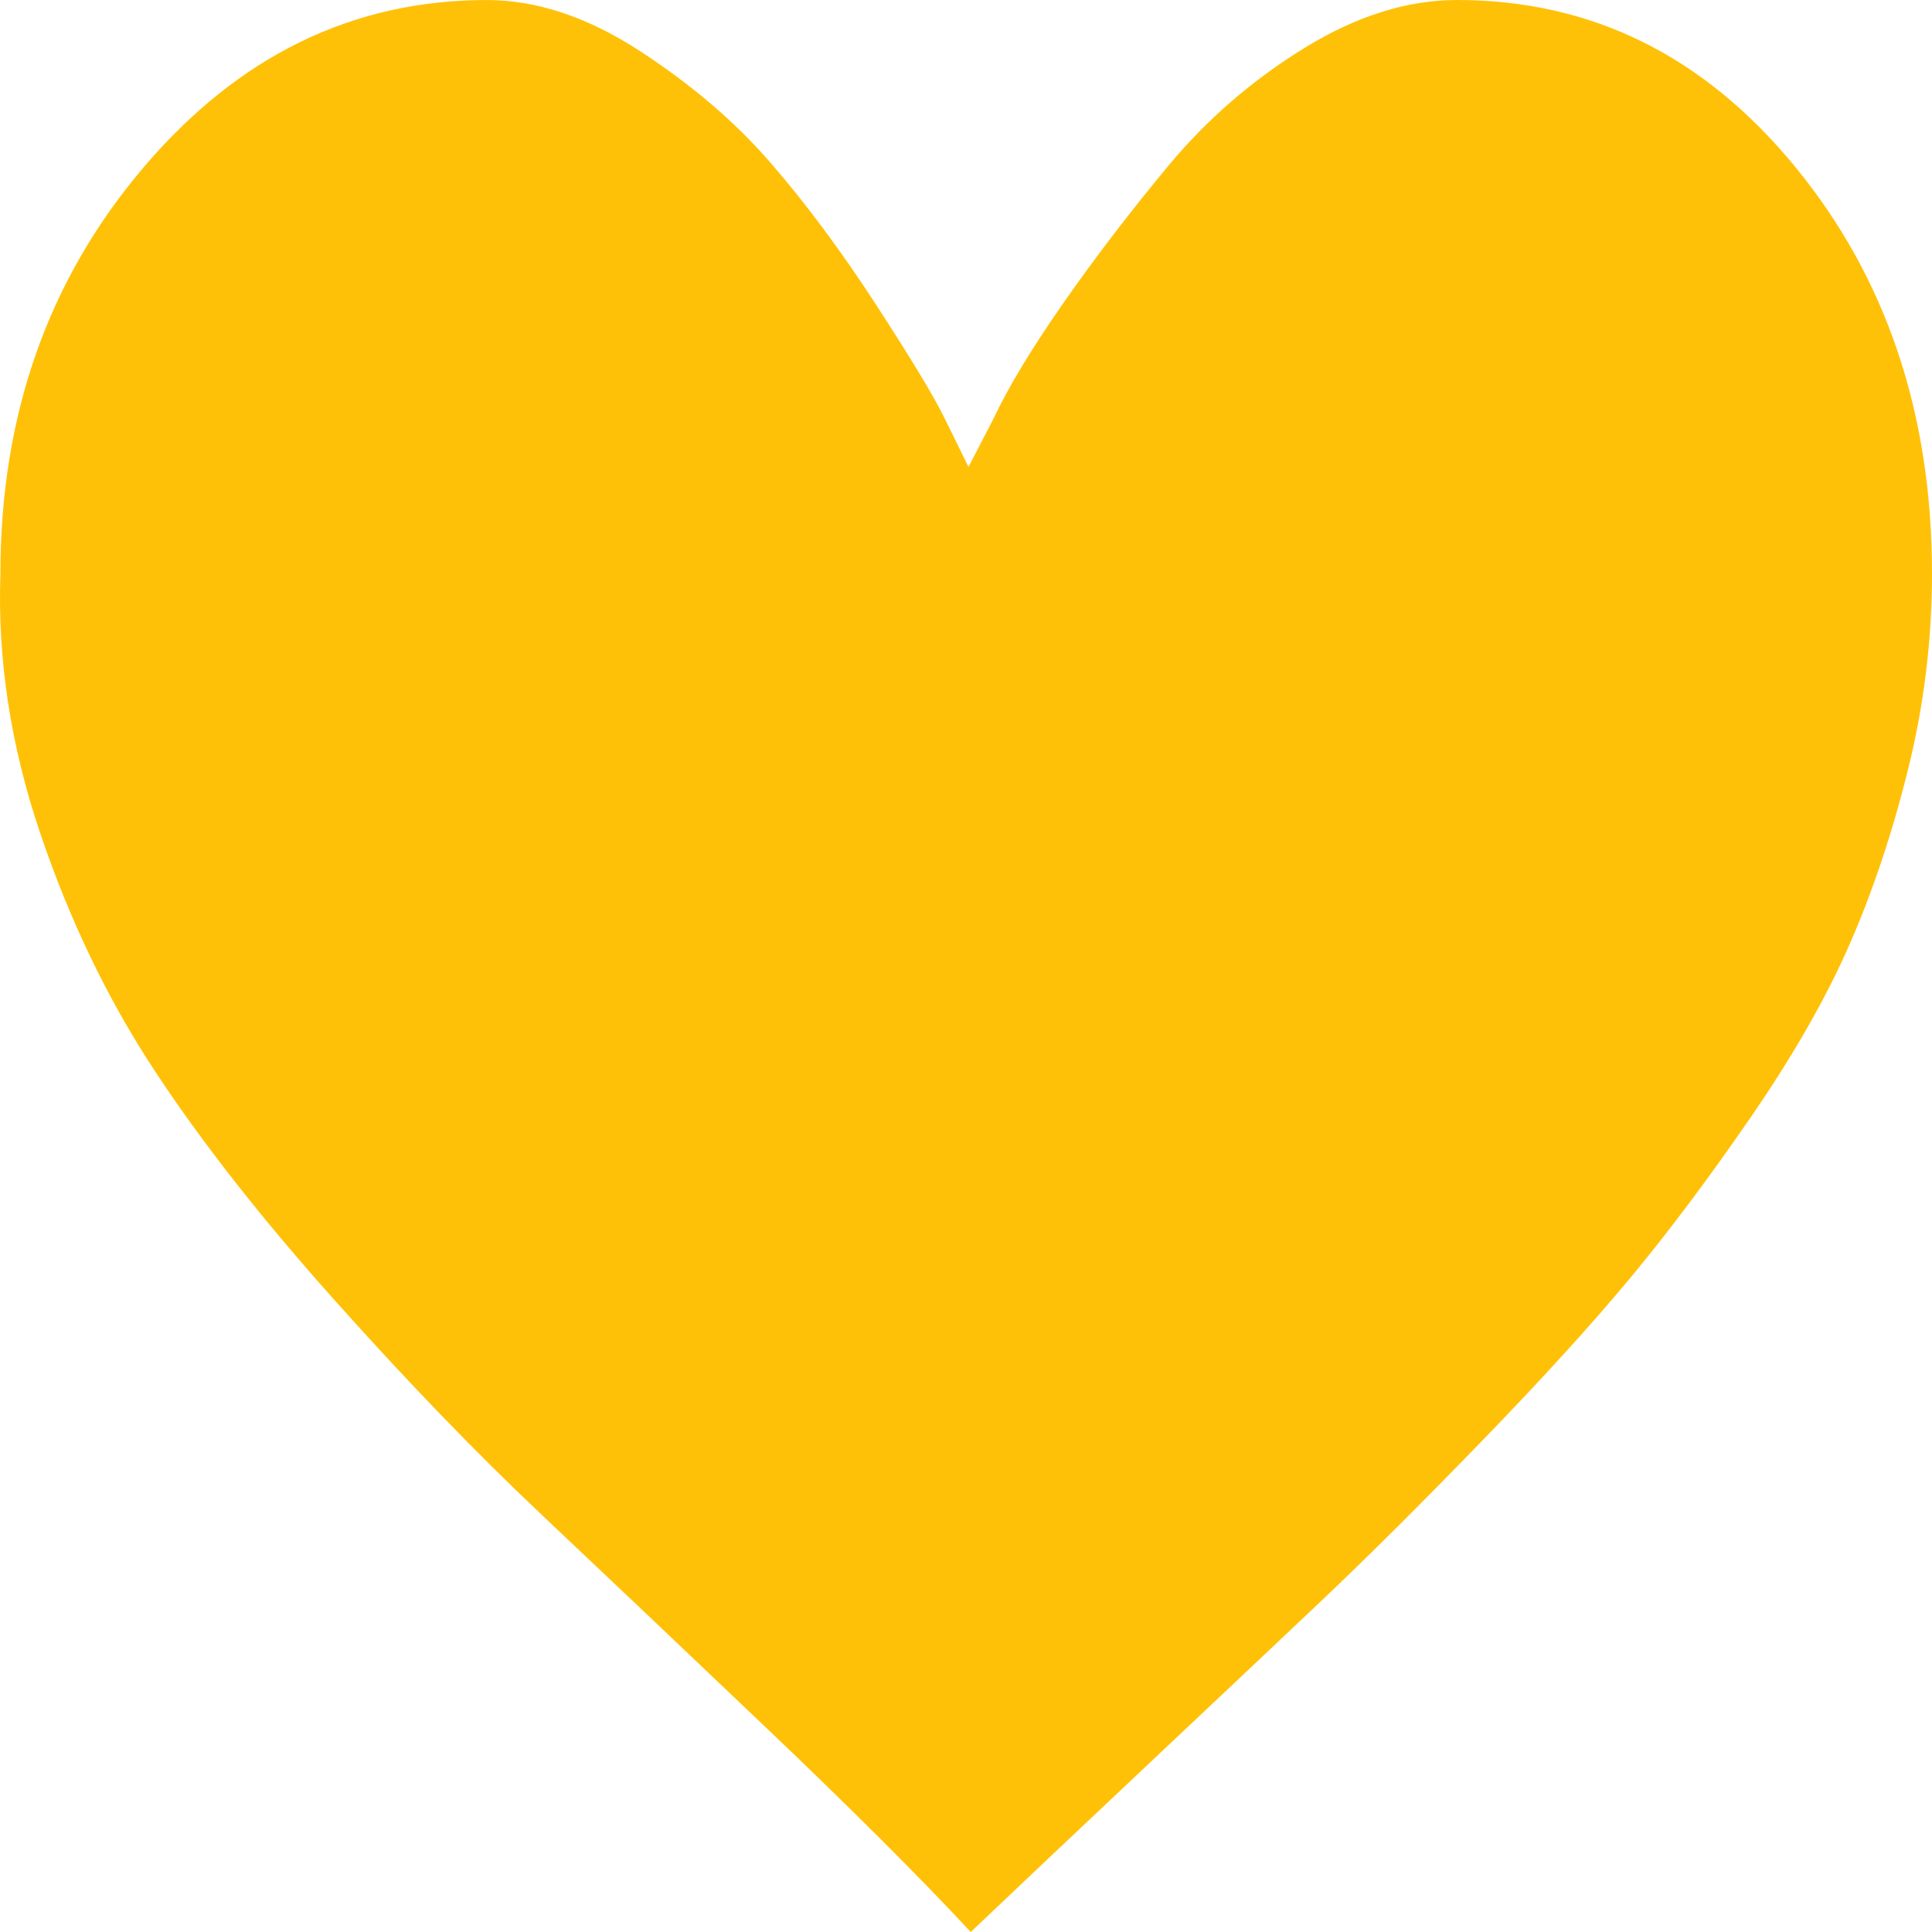
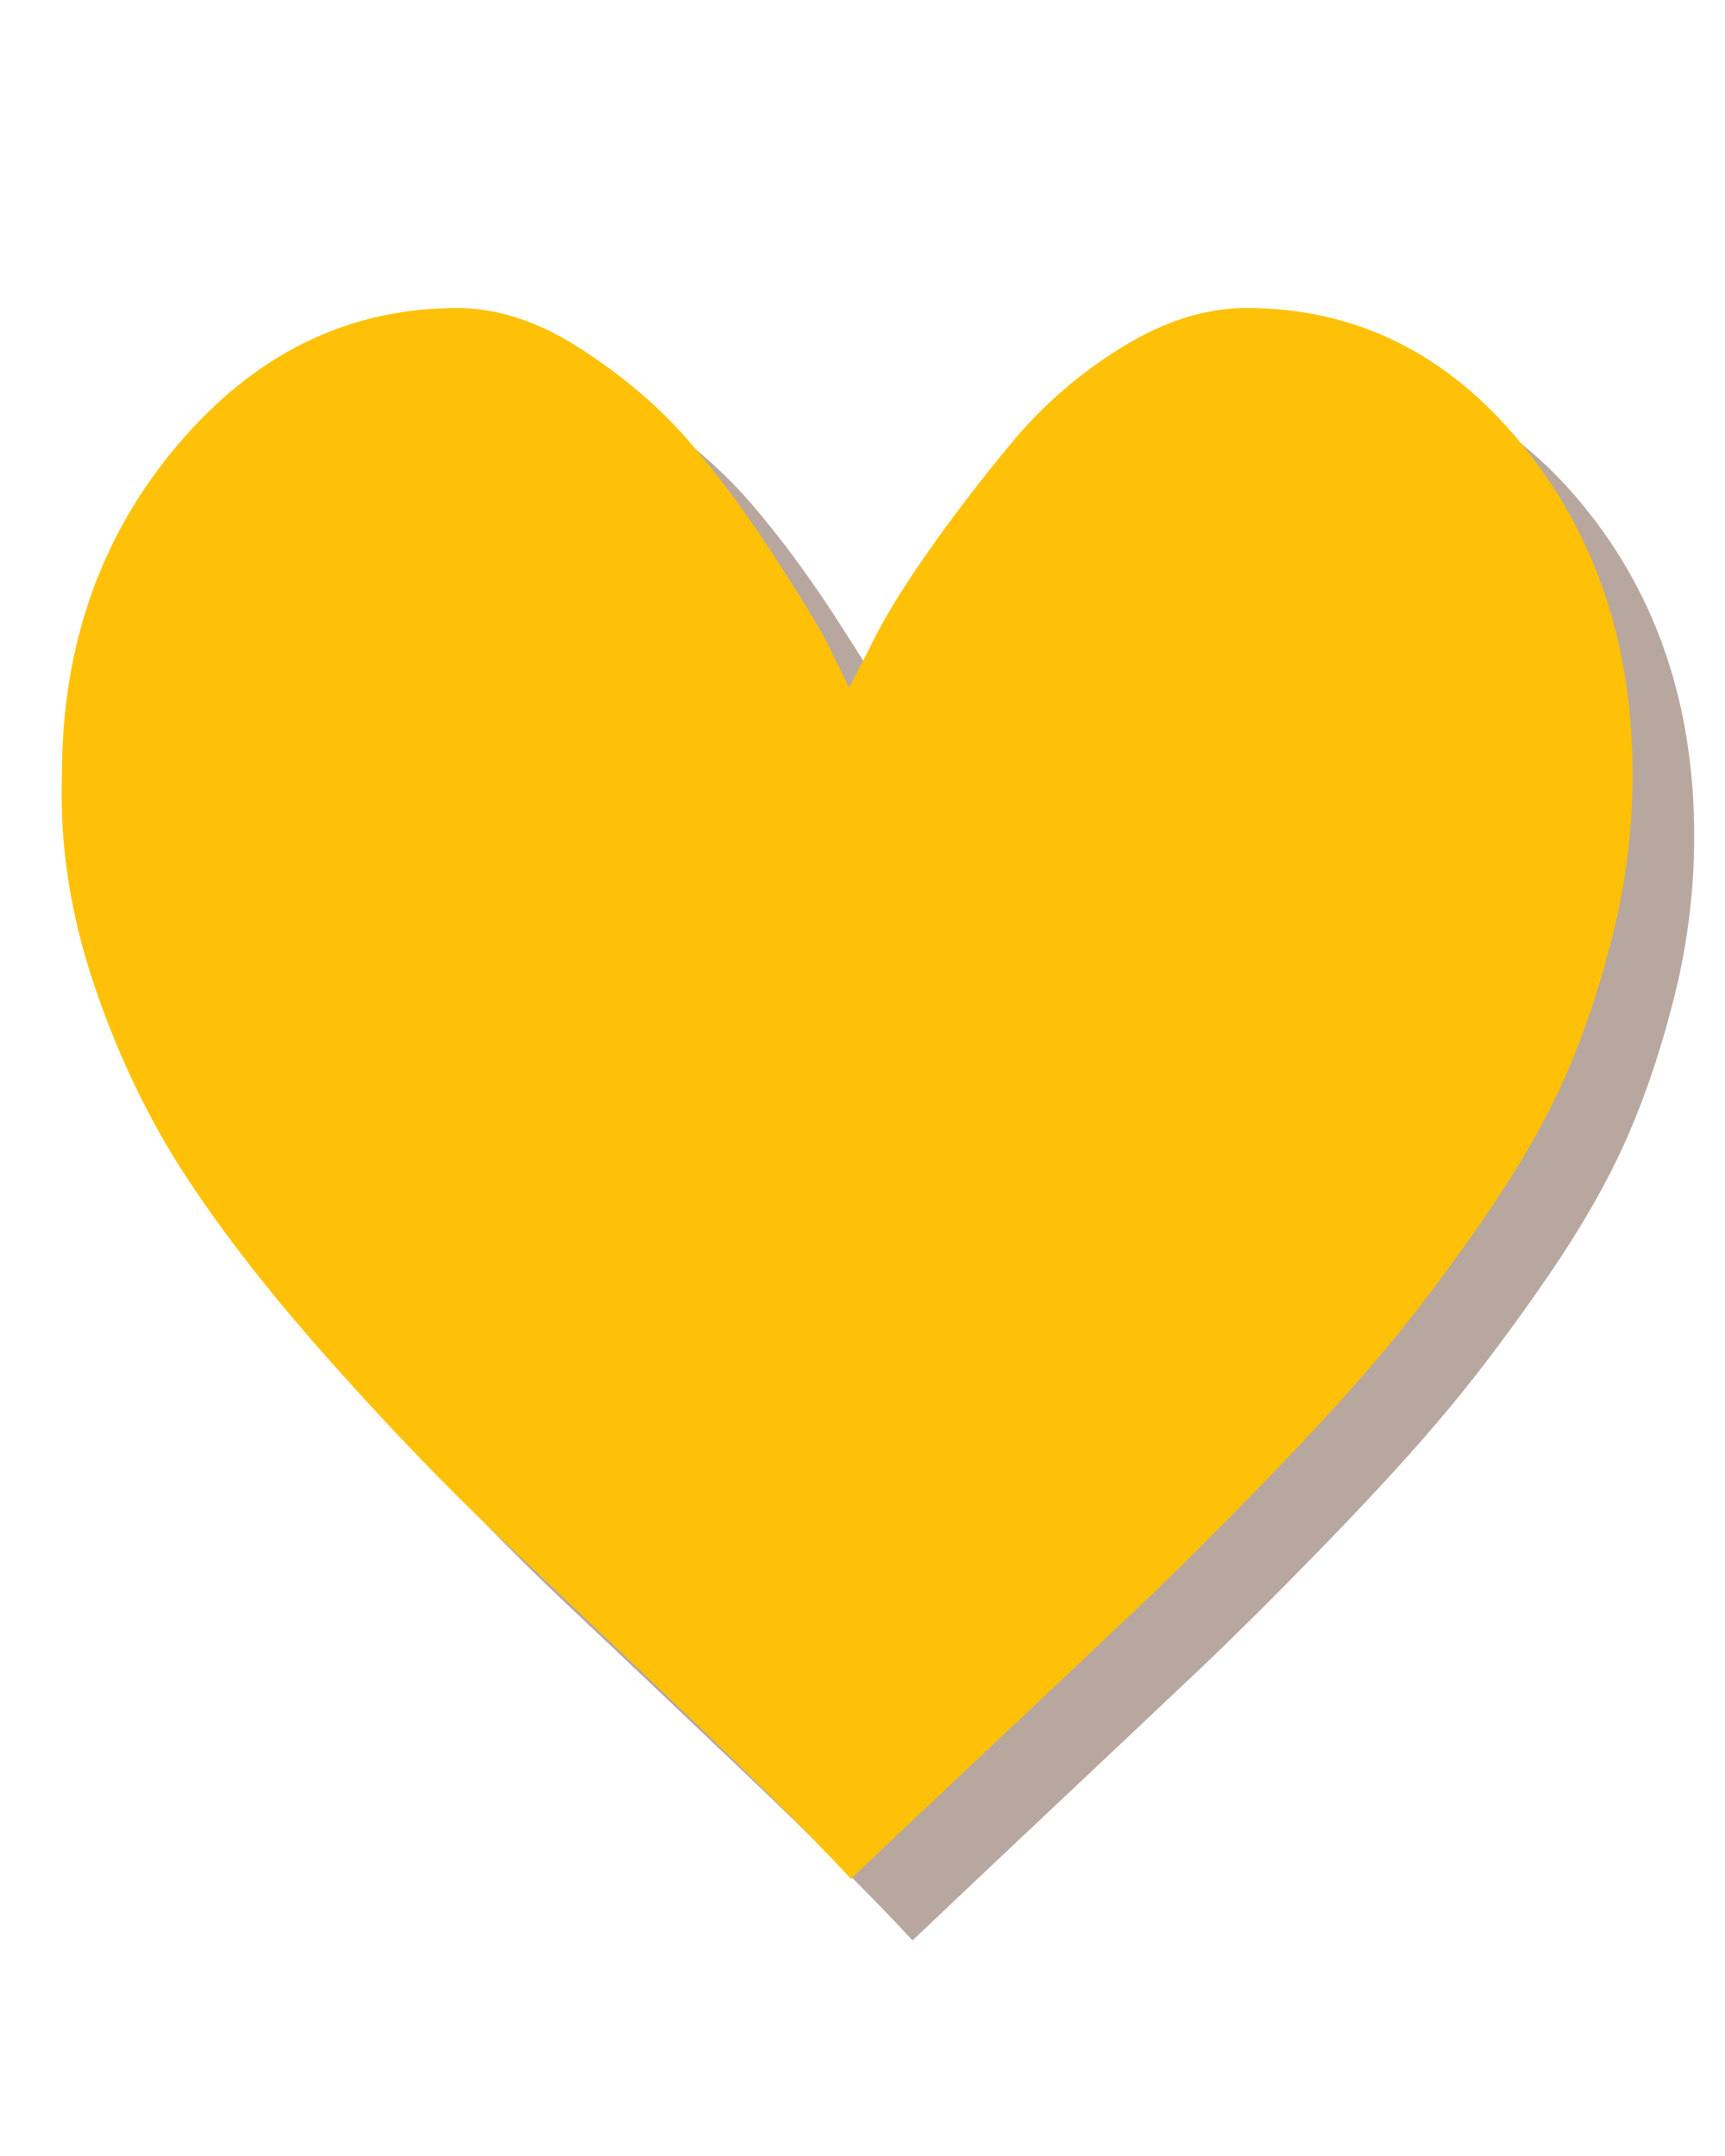
- <svg xmlns="http://www.w3.org/2000/svg" width="70px" height="70px" viewBox="0 0 70 70" version="1.1">
+ <svg xmlns="http://www.w3.org/2000/svg" width="56px" height="70px" viewBox="0 0 56 70" version="1.1">
  <defs />
  <g id="Page-1" stroke="none" stroke-width="1" fill="none" fill-rule="evenodd">
-     <g id="Artboard" fill-rule="nonzero" fill="#FFC107">
-       <g id="heart-like">
-         <path d="M70,20.787 C70,23.172 69.713,25.525 69.14,27.845 C68.566,30.166 67.856,32.293 67.009,34.226 C66.162,36.16 64.974,38.239 63.445,40.462 C61.915,42.686 60.453,44.636 59.06,46.312 C57.667,47.988 55.878,49.954 53.692,52.21 C51.507,54.466 49.581,56.383 47.915,57.963 C46.248,59.542 44.131,61.54 41.564,63.957 C38.996,66.375 36.865,68.389 35.172,70 C33.314,68.002 30.828,65.521 27.714,62.555 C24.6,59.59 21.882,57.012 19.56,54.82 C17.238,52.629 14.753,50.051 12.103,47.086 C9.453,44.121 7.282,41.349 5.588,38.771 C3.894,36.193 2.515,33.325 1.449,30.167 C0.384,27.008 -0.094,23.882 0.015,20.788 C0.015,15.051 1.736,10.153 5.178,6.092 C8.62,2.031 12.772,0.001 17.634,0.001 C19.437,0.001 21.281,0.612 23.166,1.837 C25.051,3.062 26.635,4.415 27.919,5.898 C29.203,7.38 30.473,9.088 31.73,11.022 C32.986,12.956 33.806,14.309 34.188,15.083 C34.571,15.856 34.871,16.469 35.09,16.92 L35.991,15.179 C36.537,14.019 37.384,12.617 38.531,10.974 C39.678,9.33 40.949,7.67 42.342,5.994 C43.735,4.319 45.374,2.901 47.259,1.74 C49.144,0.58 50.988,0 52.79,0 C57.653,0 61.737,2.014 65.042,6.043 C68.347,10.071 70,14.986 70,20.787 Z" id="Shape" />
+     <g id="Artboard-2" fill-rule="nonzero">
+       <g id="Group" transform="translate(2, 10)">
+         <g id="settings" transform="translate(2, 2)" fill="#B7A79F">
+           <path d="M51,15.145 C51,16.883 50.791,18.597 50.373,20.287 C49.955,21.978 49.438,23.528 48.821,24.936 C48.204,26.345 47.338,27.86 46.224,29.48 C45.109,31.1 44.044,32.521 43.029,33.741 C42.014,34.962 40.711,36.395 39.119,38.038 C37.526,39.682 36.123,41.079 34.909,42.23 C33.695,43.381 32.153,44.836 30.282,46.597 C28.411,48.359 26.859,49.826 25.625,51 C24.272,49.544 22.461,47.736 20.192,45.576 C17.923,43.416 15.943,41.537 14.251,39.941 C12.559,38.344 10.748,36.466 8.818,34.305 C6.887,32.145 5.305,30.126 4.071,28.248 C2.837,26.369 1.832,24.28 1.056,21.978 C0.28,19.677 -0.069,17.4 0.011,15.146 C0.011,10.966 1.265,7.397 3.773,4.438 C6.28,1.48 9.305,0.001 12.848,0.001 C14.161,0.001 15.505,0.446 16.878,1.339 C18.251,2.231 19.406,3.217 20.341,4.297 C21.277,5.377 22.202,6.621 23.117,8.03 C24.033,9.439 24.63,10.425 24.909,10.989 C25.187,11.552 25.406,11.999 25.565,12.327 L26.222,11.059 C26.62,10.214 27.237,9.193 28.073,7.995 C28.909,6.798 29.834,5.588 30.849,4.367 C31.864,3.146 33.058,2.113 34.431,1.268 C35.805,0.423 37.148,0 38.462,0 C42.004,0 44.98,1.468 47.388,4.403 C49.796,7.338 51,10.919 51,15.145 Z" id="Shape" />
+         </g>
+         <g id="settings" fill="#FFC107">
+           <path d="M51,15.145 C51,16.883 50.791,18.597 50.373,20.287 C49.955,21.978 49.438,23.528 48.821,24.936 C48.204,26.345 47.338,27.86 46.224,29.48 C45.109,31.1 44.044,32.521 43.029,33.741 C42.014,34.962 40.711,36.395 39.119,38.038 C37.526,39.682 36.123,41.079 34.909,42.23 C33.695,43.381 32.153,44.836 30.282,46.597 C28.411,48.359 26.859,49.826 25.625,51 C24.272,49.544 22.461,47.736 20.192,45.576 C17.923,43.416 15.943,41.537 14.251,39.941 C12.559,38.344 10.748,36.466 8.818,34.305 C6.887,32.145 5.305,30.126 4.071,28.248 C2.837,26.369 1.832,24.28 1.056,21.978 C0.28,19.677 -0.069,17.4 0.011,15.146 C0.011,10.966 1.265,7.397 3.773,4.438 C6.28,1.48 9.305,0.001 12.848,0.001 C14.161,0.001 15.505,0.446 16.878,1.339 C18.251,2.231 19.406,3.217 20.341,4.297 C21.277,5.377 22.202,6.621 23.117,8.03 C24.033,9.439 24.63,10.425 24.909,10.989 C25.187,11.552 25.406,11.999 25.565,12.327 L26.222,11.059 C26.62,10.214 27.237,9.193 28.073,7.995 C28.909,6.798 29.834,5.588 30.849,4.367 C31.864,3.146 33.058,2.113 34.431,1.268 C35.805,0.423 37.148,0 38.462,0 C42.004,0 44.98,1.468 47.388,4.403 C49.796,7.338 51,10.919 51,15.145 Z" id="Shape" />
+         </g>
      </g>
    </g>
  </g>
</svg>
